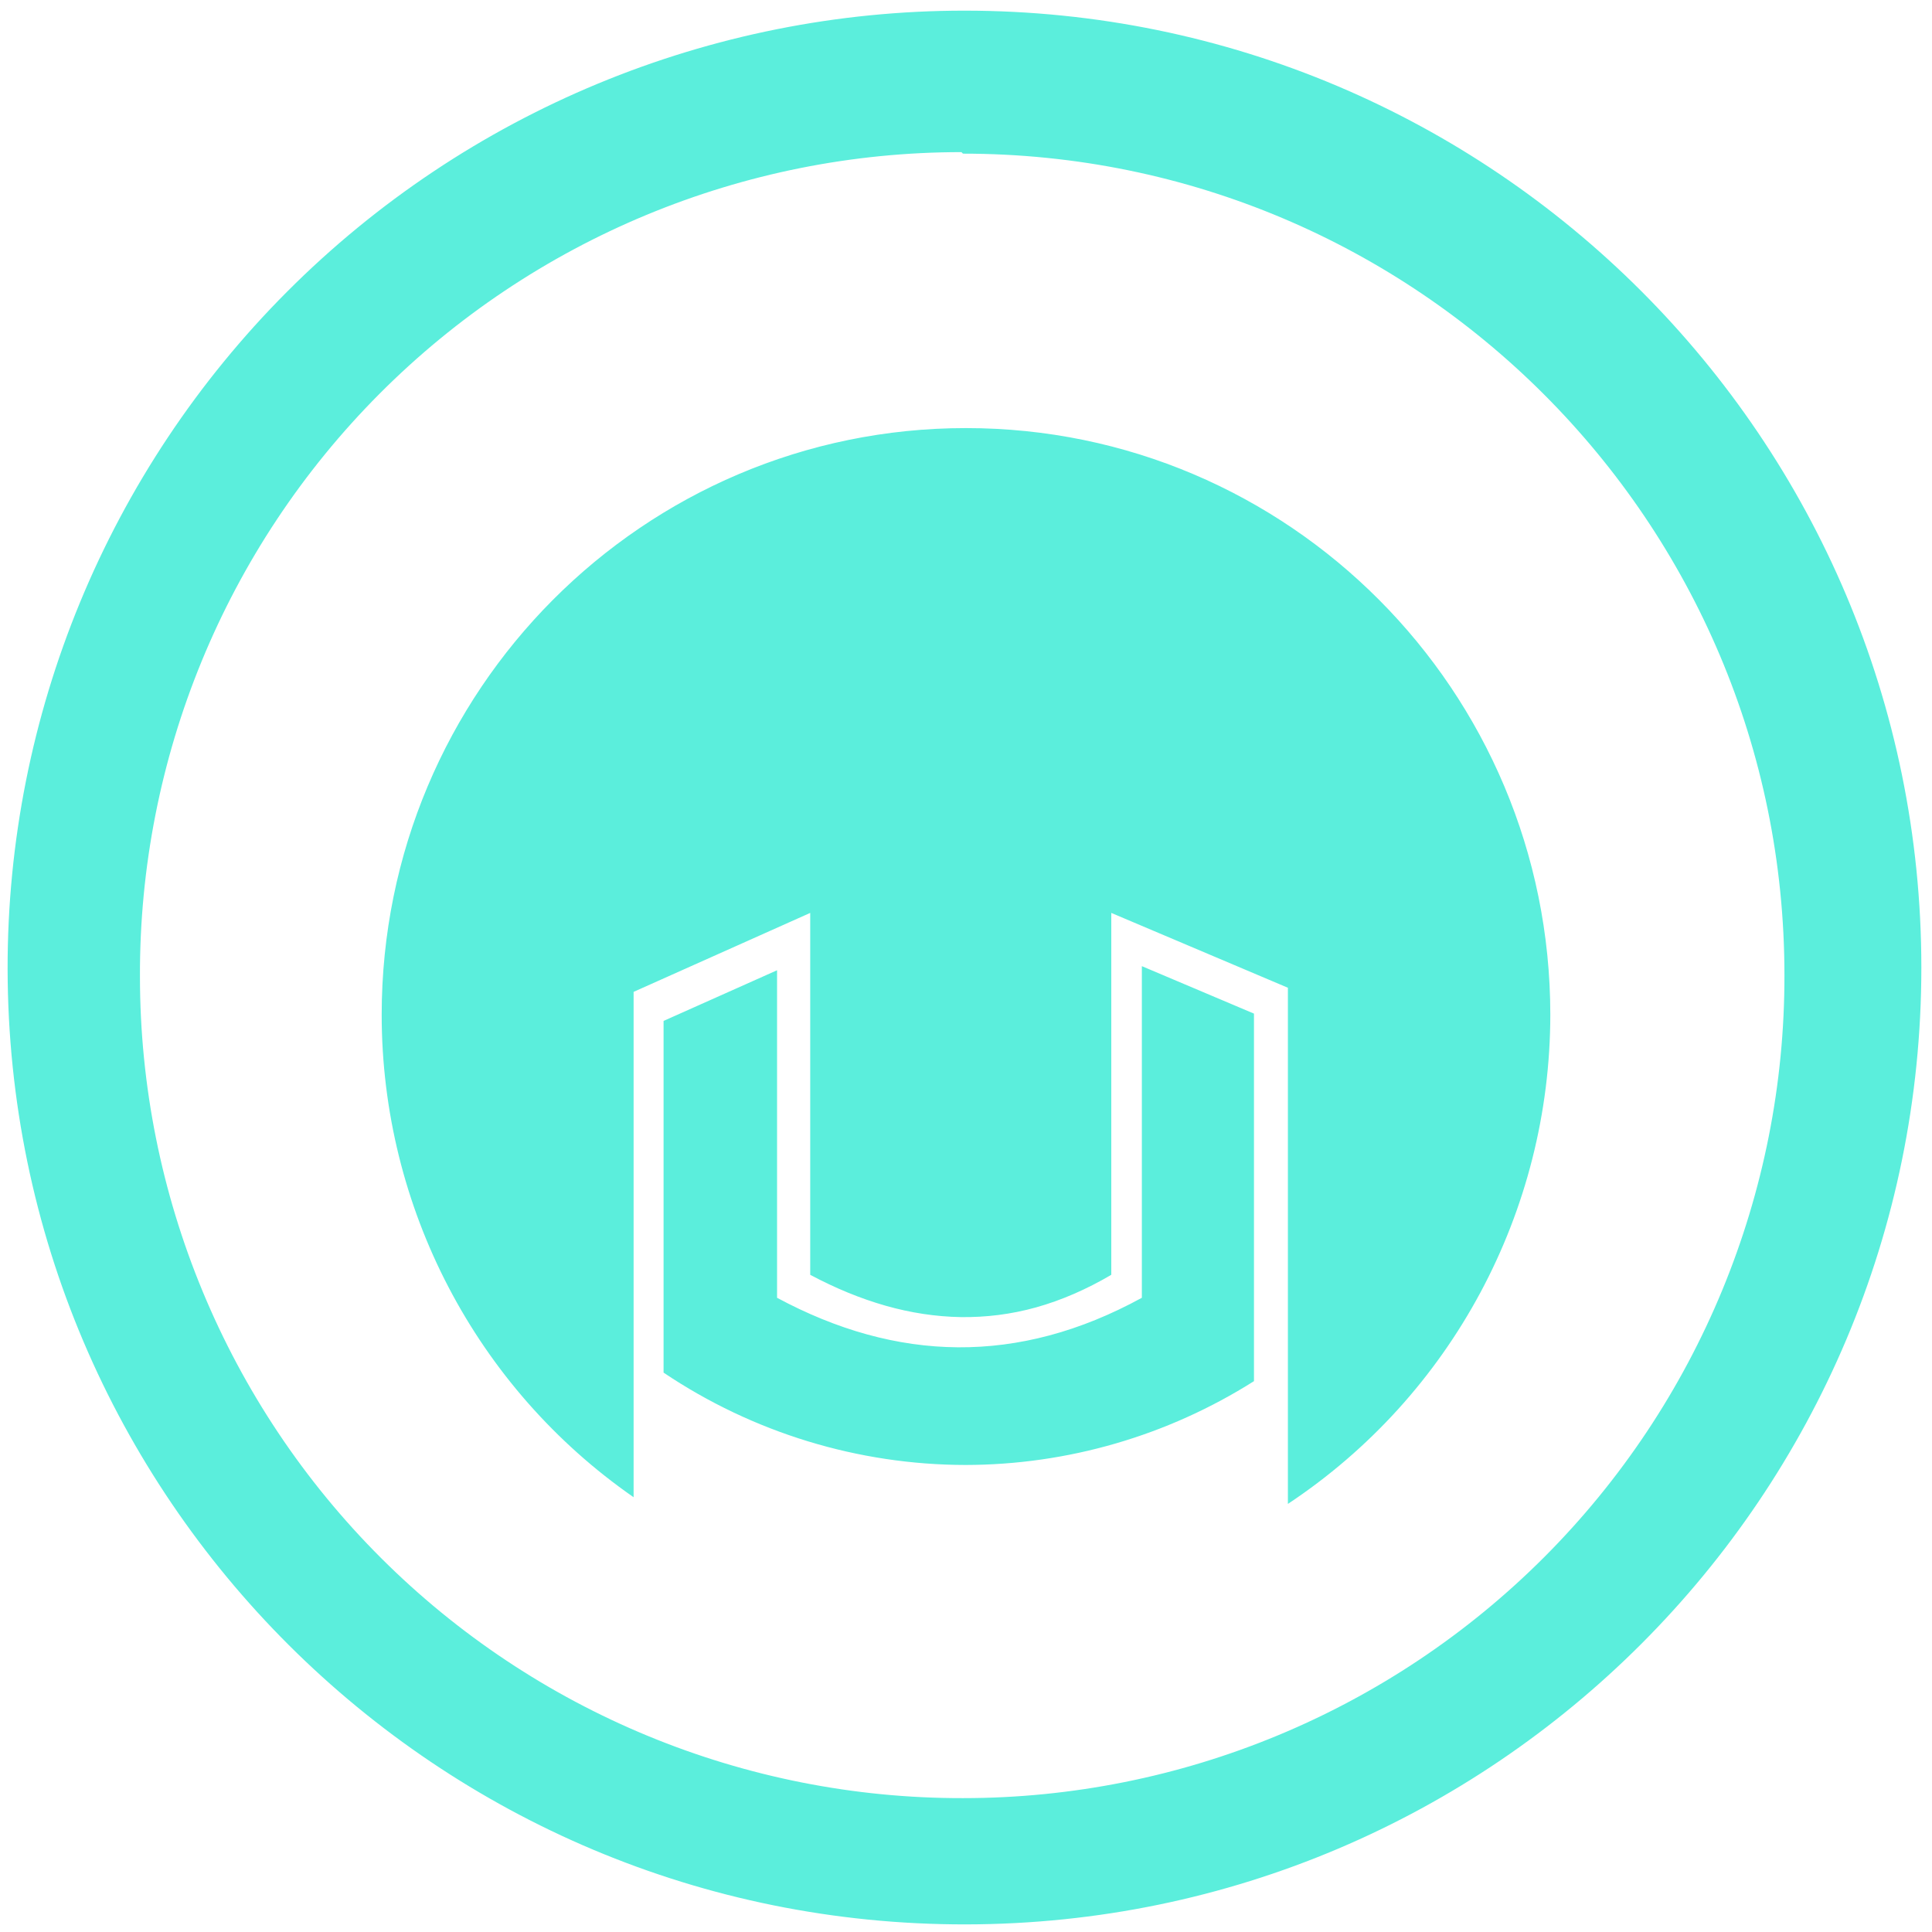
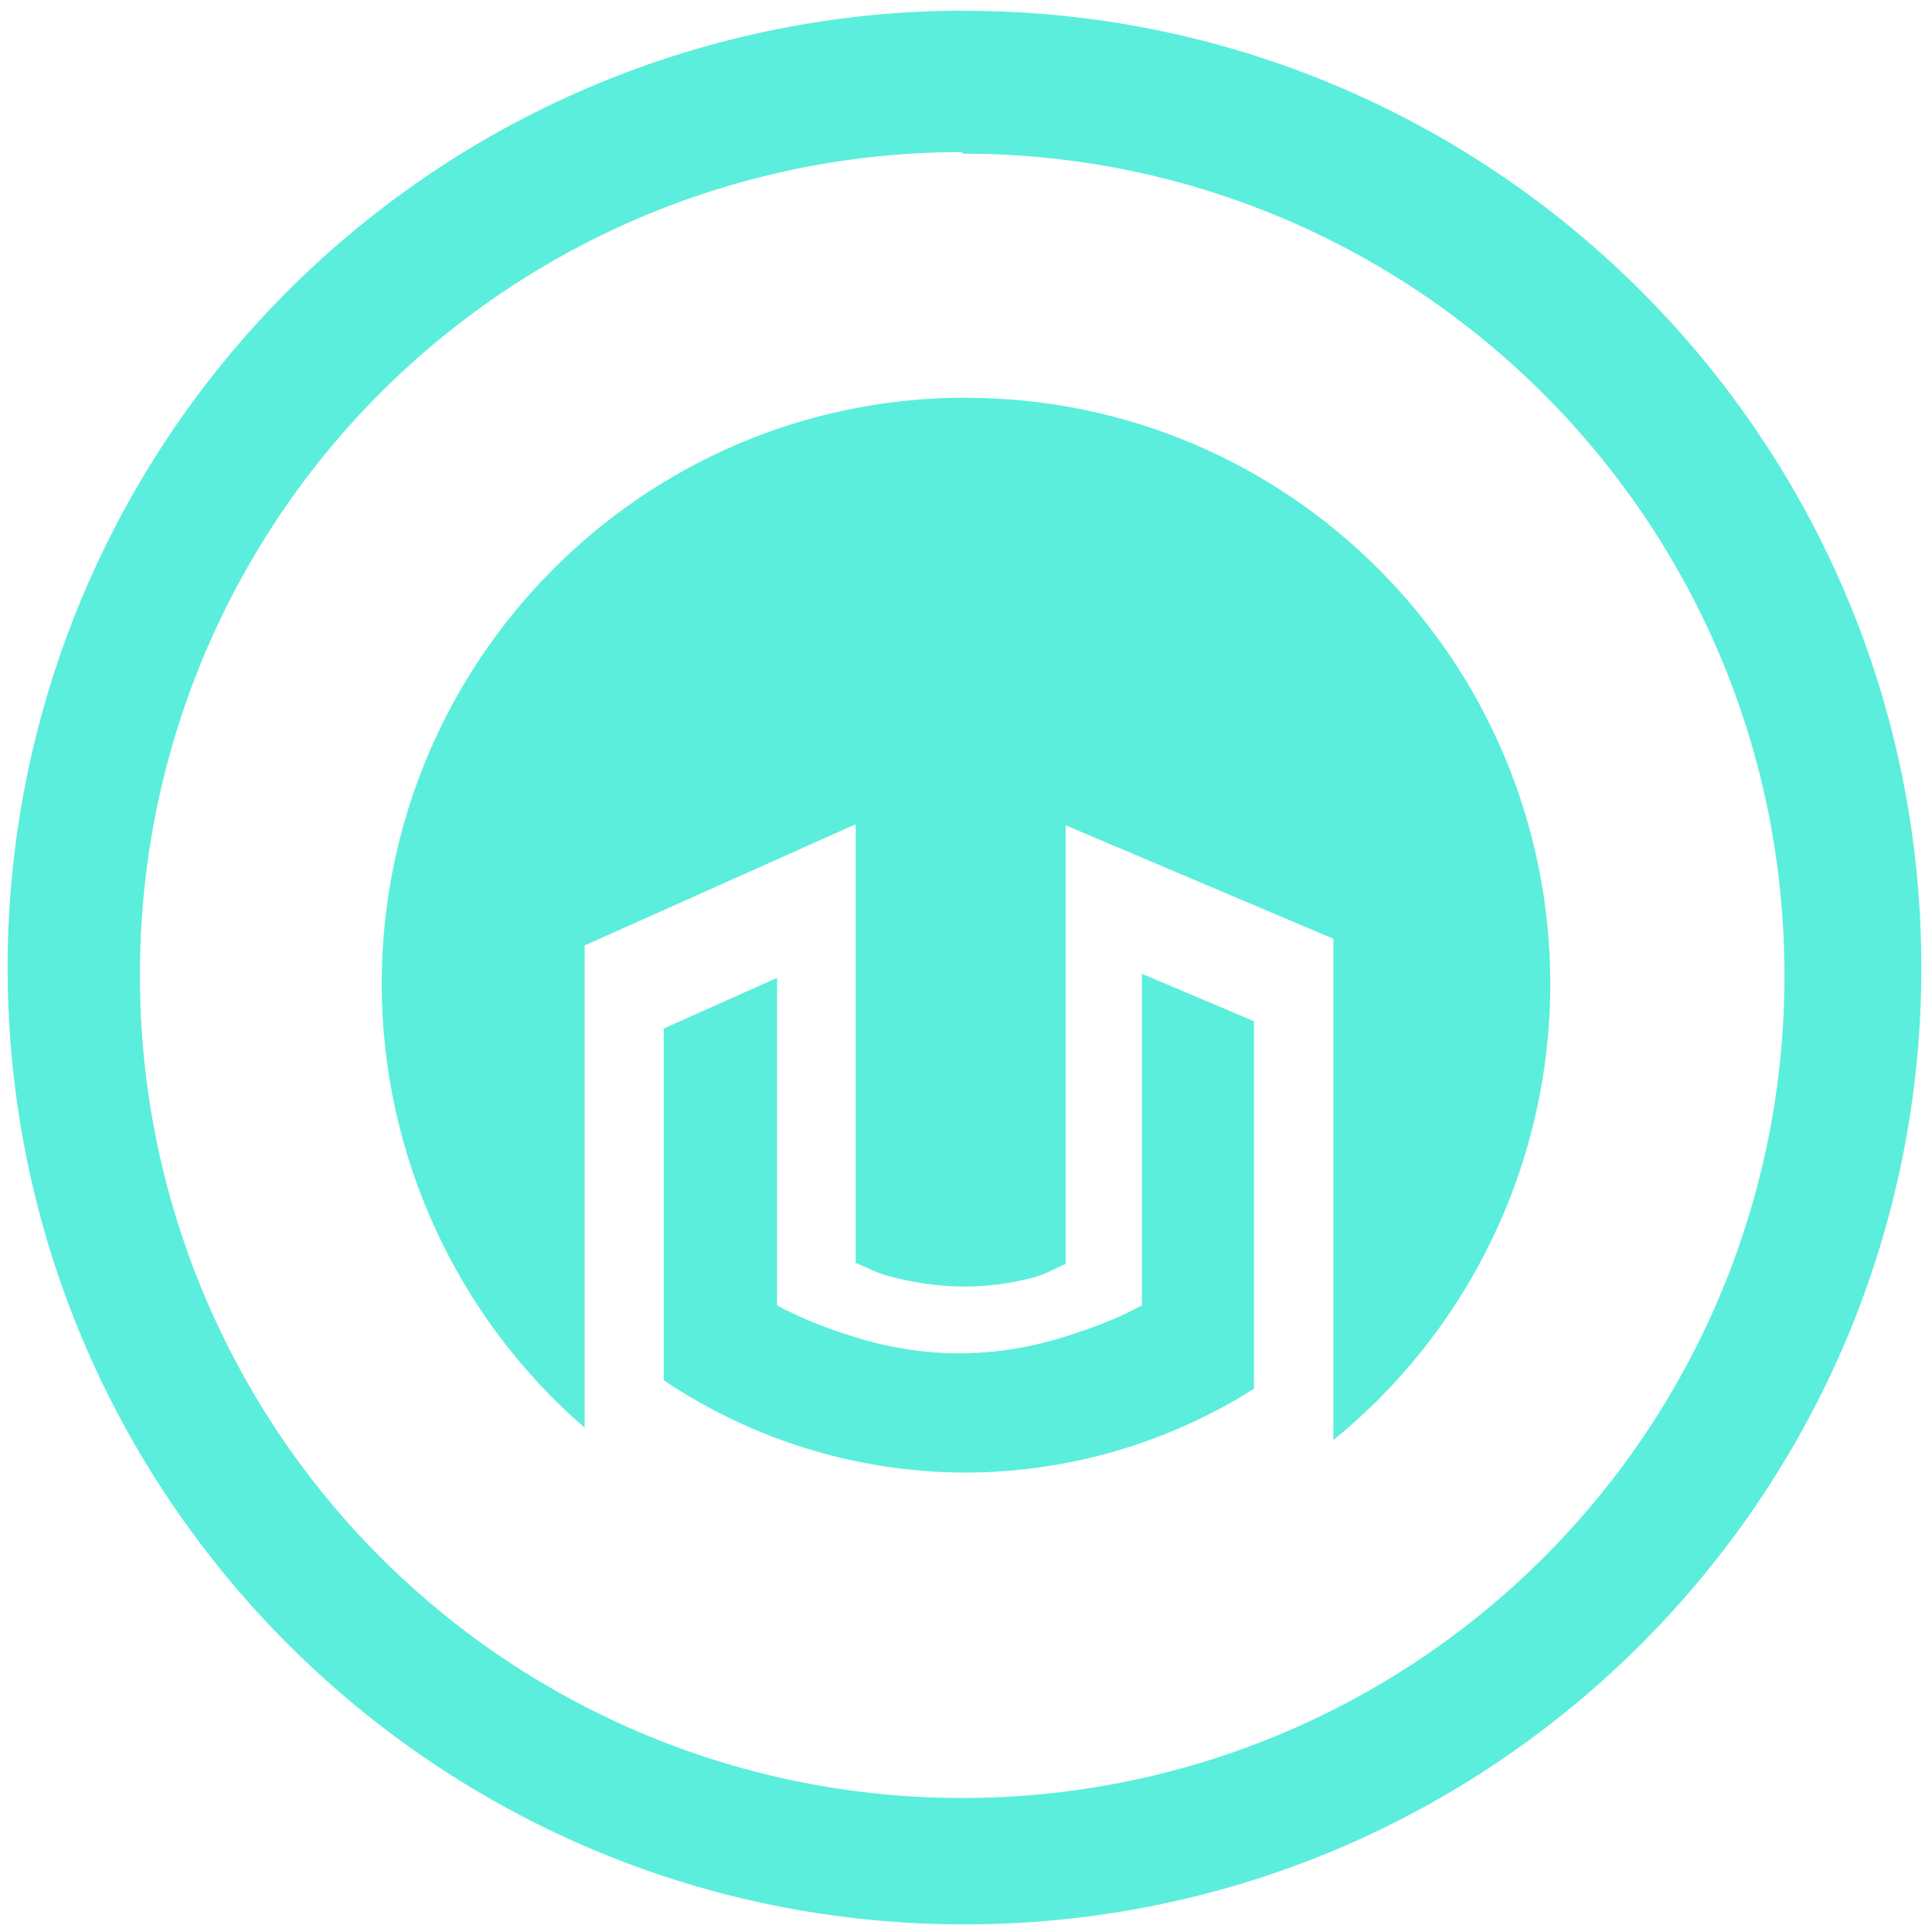
<svg xmlns="http://www.w3.org/2000/svg" width="48" height="48" version="1.1" viewBox="0 0 12.7 12.7" id="svg4">
  <defs id="defs8" />
-   <path d="M 6.34,0.07 A 6.29,6.29 0 0 0 0.05,6.37 6.29,6.29 0 0 0 6.35,12.65 6.29,6.29 0 0 0 12.63,6.36 6.29,6.29 0 0 0 6.34,0.07 Z m -0.02,0.93 0.01,0.01 A 5.4,5.4 0 0 1 11.73,6.41 5.4,5.4 0 0 1 6.33,11.82 5.4,5.4 0 0 1 0.92,6.42 5.4,5.4 0 0 1 6.32,1 Z M 6.35,2.814 A 3.841,3.857 0 0 0 2.509,6.67 3.841,3.857 0 0 0 4.165,9.842 V 6.52 l 1.161,-0.519 v 2.379 c 0.165,0.088 0.33,0.156 0.495,0.203 0.165,0.047 0.33,0.072 0.495,0.075 0.165,0.002 0.33,-0.018 0.495,-0.064 C 6.975,8.548 7.14,8.477 7.305,8.38 V 6.001 l 1.161,0.492 v 3.393 A 3.841,3.857 0 0 0 10.191,6.67 3.841,3.857 0 0 0 6.35,2.814 Z m 1.156,3.537 v 2.18 c -0.813,0.445 -1.611,0.423 -2.398,0 V 6.378 L 4.362,6.711 V 9.023 C 4.95,9.418 5.641,9.629 6.347,9.63 7.018,9.629 7.675,9.438 8.243,9.079 V 6.663 Z" id="path2" style="fill:#5beedc;stroke-width:1" />
+   <path d="M 6.34,0.07 A 6.29,6.29 0 0 0 0.05,6.37 6.29,6.29 0 0 0 6.35,12.65 6.29,6.29 0 0 0 12.63,6.36 6.29,6.29 0 0 0 6.34,0.071 V 0.07 Z m -0.02,0.93 0.01,0.01 A 5.4,5.4 0 0 1 11.73,6.41 5.4,5.4 0 0 1 6.33,11.819 5.4,5.4 0 0 1 0.92,6.42 5.4,5.4 0 0 1 6.32,1 Z M 6.349,2.614 A 3.841,3.857 0 0 0 2.509,6.471 3.841,3.857 0 0 0 3.843,9.385 V 6.215 L 5.625,5.418 v 2.884 c 0.065,0.025 0.13,0.062 0.195,0.08 0.165,0.047 0.33,0.072 0.495,0.075 0.165,0.002 0.33,-0.018 0.495,-0.064 0.065,-0.018 0.13,-0.058 0.195,-0.084 V 5.425 L 8.765,6.171 V 9.466 A 3.841,3.857 0 0 0 10.191,6.471 3.841,3.857 0 0 0 6.35,2.615 H 6.349 Z M 7.506,6.401 V 8.581 C 7.338,8.673 7.172,8.732 7.006,8.785 6.541,8.932 6.081,8.932 5.625,8.791 5.452,8.738 5.28,8.674 5.108,8.581 V 6.428 L 4.363,6.761 V 9.073 C 4.95,9.468 5.641,9.679 6.347,9.68 7.018,9.679 7.675,9.488 8.243,9.129 V 6.713 L 7.506,6.401 Z" id="path2" style="fill:#5beedc;stroke-width:1" />
</svg>
